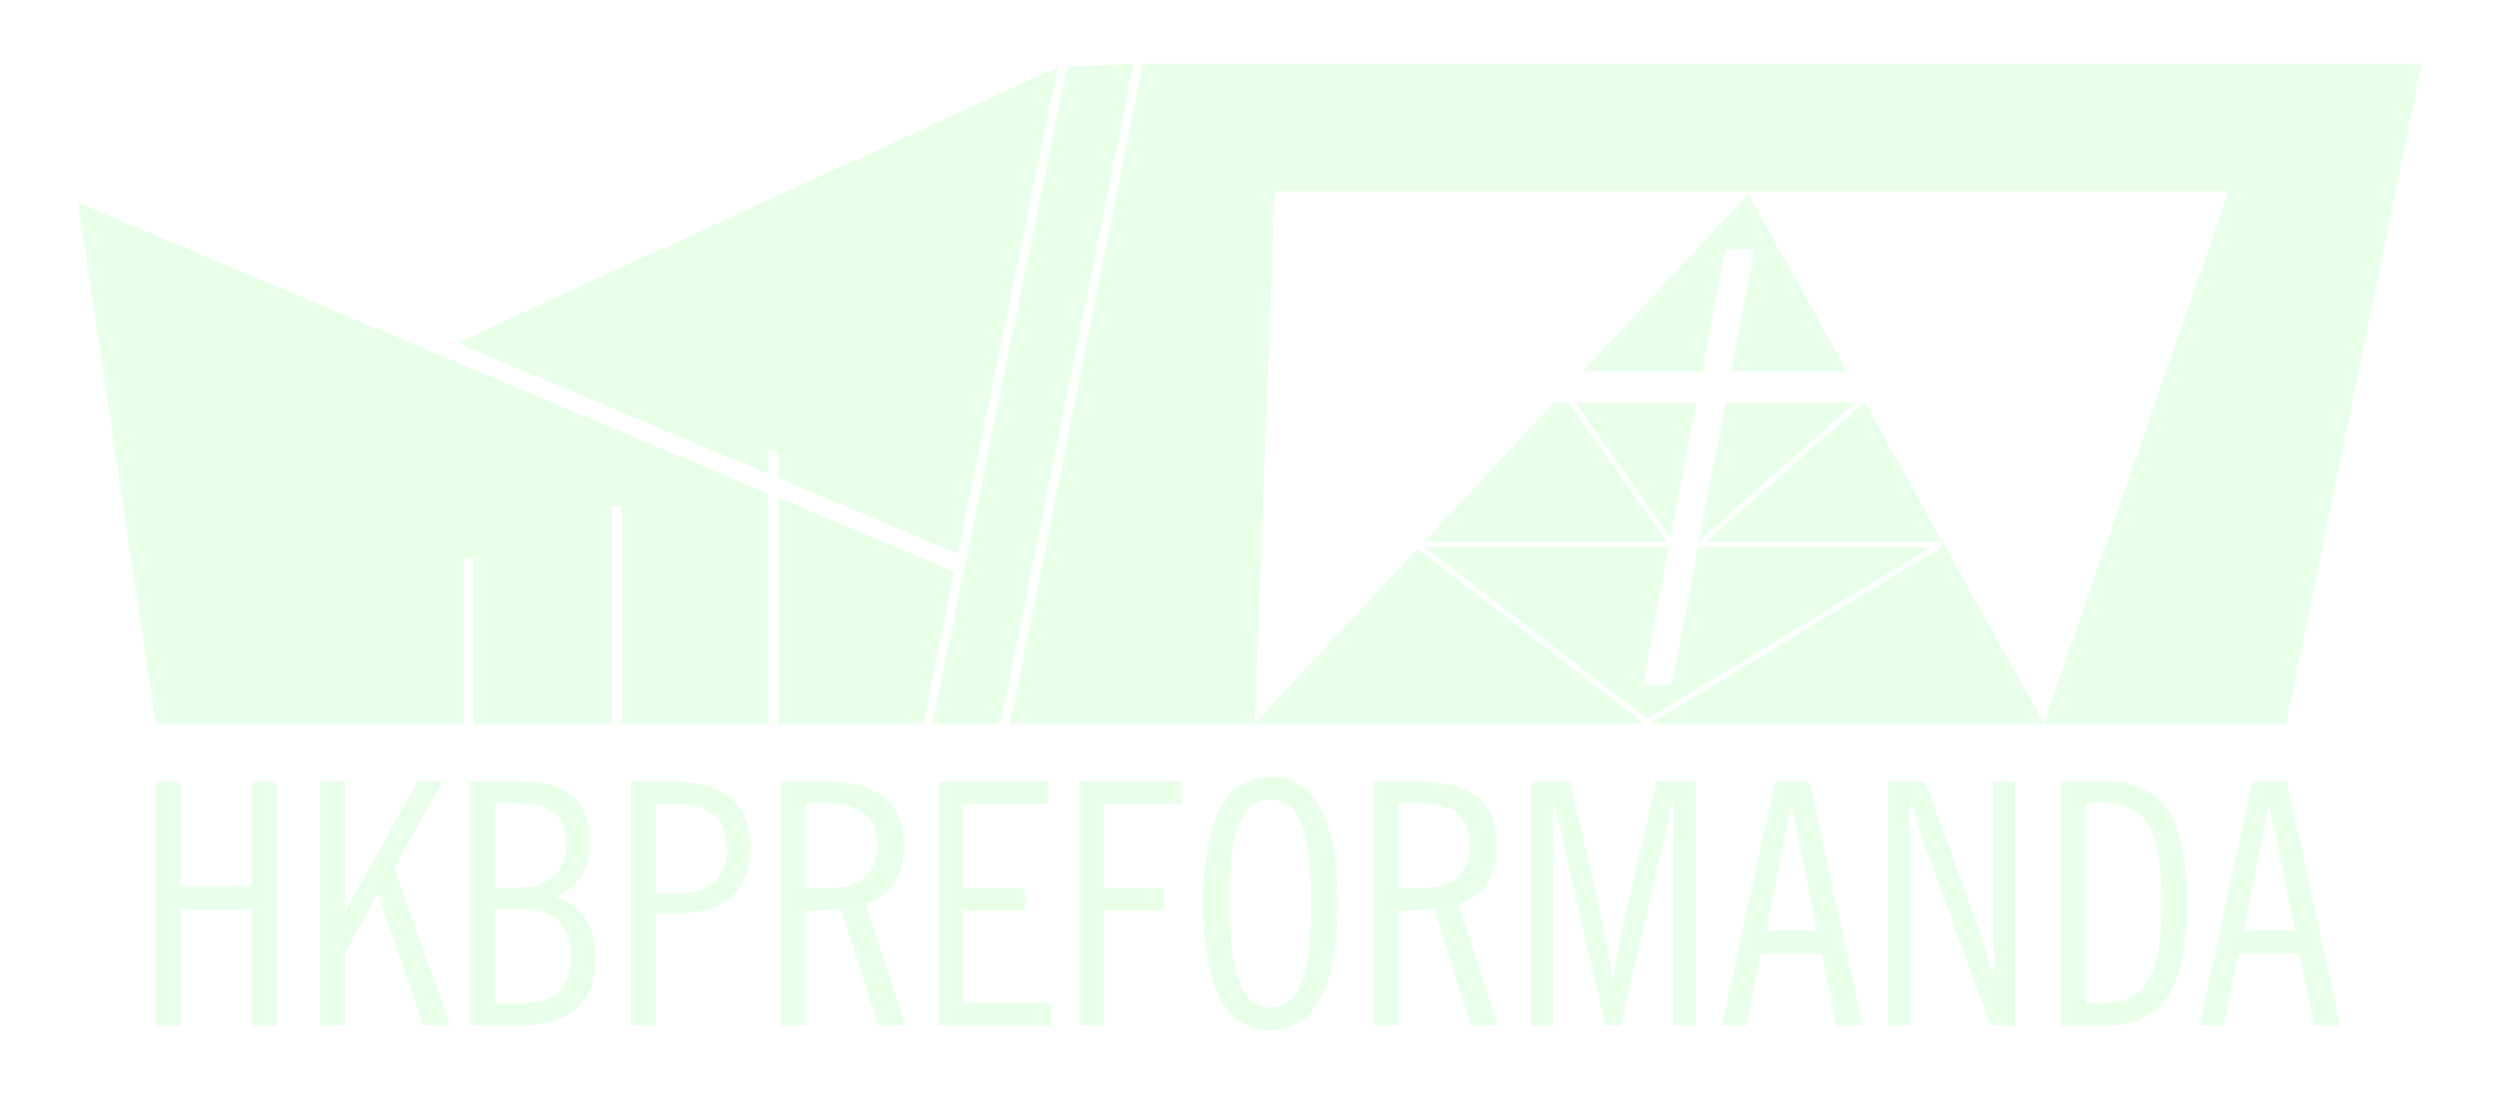
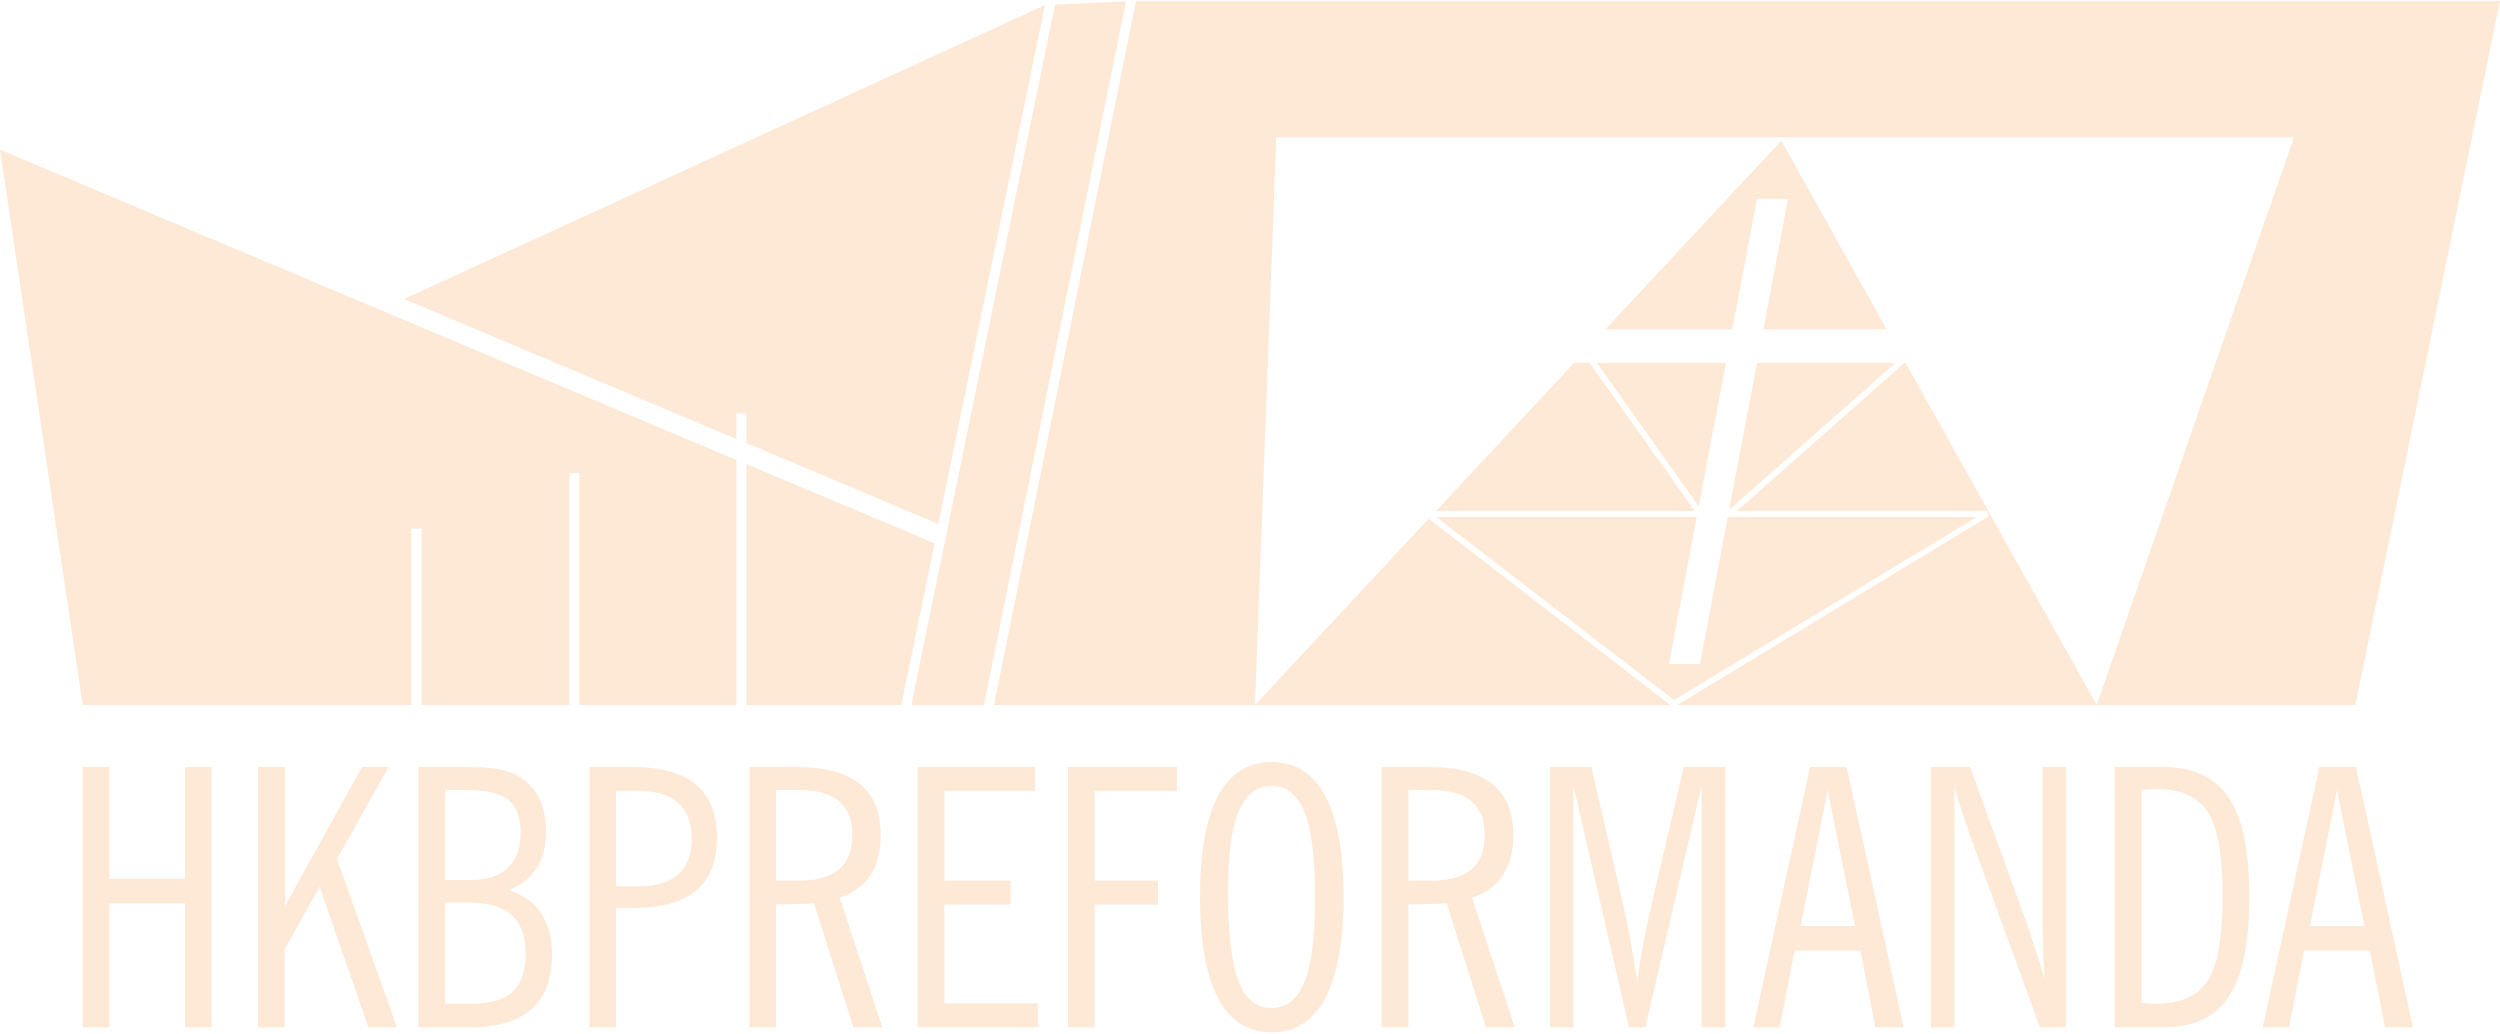
- <svg xmlns="http://www.w3.org/2000/svg" xml:space="preserve" width="80mm" height="35mm" version="1.1" style="shape-rendering:geometricPrecision; text-rendering:geometricPrecision; image-rendering:optimizeQuality; fill-rule:evenodd; clip-rule:evenodd" viewBox="0 0 8000 3500">
+ <svg xmlns="http://www.w3.org/2000/svg" xml:space="preserve" width="75mm" height="31mm" version="1.1" style="shape-rendering:geometricPrecision; text-rendering:geometricPrecision; image-rendering:optimizeQuality; fill-rule:evenodd; clip-rule:evenodd" viewBox="0 0 7500 3100">
  <defs>
    <style type="text/css">
   
-     .fil0 {fill:#E8FFE8}
+     .fil0 {fill:#FEE9D7}
   
  </style>
  </defs>
  <g id="Layer_x0020_1">
    <g id="_2744405601952">
-       <path class="fil0" d="M3202 2315l426 -2111 -107 5 -106 5 -431 2101 67 0 151 0zm-713 -786l576 243 320 -1557 -1923 882 997 420 0 -77 30 0 0 89zm0 63l0 575 0 148 202 0 263 0 100 -485 -565 -238zm-30 -12l-2209 -931 248 1666 986 0 0 -529 31 0 0 529 443 0 0 -536 0 -160 30 0 0 182 0 514 471 0 0 -170 0 -565zm3081 -392l370 0 -316 -566 -528 566 381 0 74 -391 93 0 -74 391zm-19 101l-84 441 499 -441 -415 0zm-480 0l305 430 82 -430 -387 0zm-483 444l776 0 -315 -444 -47 0 -414 444zm714 567l908 -549 -743 0 -4 0 -83 441 -93 0 83 -441 -781 0 713 549zm944 -551l-934 566 1258 0 -573 -1026 -4 0 -502 444 751 0 4 16zm-1680 7l-521 559 1246 0 -725 -559zm-878 -1553l-426 2112 783 0 64 -1703 3053 0 -592 1703 776 0 434 -2112 -4092 0z" />
-       <path class="fil0" d="M7038 3282l170 -781 110 0 171 781 -84 0 -46 -230 -197 0 -45 230 -79 0zm142 -304l163 0 -82 -408 -81 408zm-586 304l0 -781 145 0c91,0 157,31 197,92 42,62 62,161 62,297 0,138 -20,238 -62,300 -40,61 -106,92 -197,92l-145 0zm81 -712l0 639c12,1 21,1 27,2 6,0 12,0 16,0 74,0 126,-23 156,-70 29,-47 44,-132 44,-253 0,-121 -15,-204 -44,-251 -30,-46 -81,-70 -155,-70 -5,0 -10,0 -16,1 -6,0 -16,1 -28,2zm-502 172c-11,-29 -21,-59 -31,-89 -10,-30 -20,-60 -29,-91l0 720 -70 0 0 -781 117 0 161 443c12,35 24,69 34,101 11,32 21,63 29,94 -2,-24 -3,-47 -4,-72 -1,-25 -2,-58 -2,-99l0 -467 70 0 0 781 -78 0 -197 -540zm-663 540l170 -781 110 0 171 781 -85 0 -45 -230 -197 0 -45 230 -79 0zm142 -304l163 0 -82 -408 -81 408zm-752 304l0 -781 124 0 94 406c9,39 17,79 24,118 7,40 14,80 20,120 4,-37 11,-75 18,-114 7,-40 16,-81 26,-123l95 -407 125 0 0 781 -71 0 0 -726 -169 726 -49 0 -167 -726 0 726 -70 0zm-505 0l0 -781 143 0c84,0 147,17 189,51 42,34 63,85 63,154 0,48 -11,88 -32,120 -21,32 -52,54 -92,67l128 389 -86 0 -118 -372c-22,1 -38,2 -50,2 -12,0 -23,1 -34,1l-31 0 0 369 -80 0zm80 -440l68 0c54,0 94,-11 121,-34 27,-22 40,-56 40,-102 0,-46 -13,-80 -40,-102 -26,-23 -67,-34 -121,-34l-68 0 0 272zm-410 -284c-45,0 -78,26 -99,76 -21,51 -32,130 -32,239 0,124 10,214 31,268 20,55 54,83 100,83 45,0 78,-27 99,-79 21,-53 31,-138 31,-254 0,-115 -10,-200 -31,-253 -21,-53 -54,-80 -99,-80zm0 739c-71,0 -125,-34 -161,-103 -36,-69 -54,-170 -54,-303 0,-134 18,-235 54,-303 36,-68 90,-102 161,-102 71,0 124,34 161,102 36,69 55,170 55,303 0,133 -19,234 -55,303 -37,69 -90,103 -161,103zm-611 -15l0 -781 327 0 0 72 -247 0 0 269 190 0 0 72 -190 0 0 368 -80 0zm-451 0l0 -781 352 0 0 72 -272 0 0 269 199 0 0 72 -199 0 0 296 281 0 0 72 -361 0zm-505 0l0 -781 142 0c85,0 148,17 190,51 41,34 62,85 62,154 0,48 -10,88 -31,120 -22,32 -52,54 -92,67l128 389 -87 0 -118 -372c-21,1 -38,2 -50,2 -12,0 -23,1 -33,1l-31 0 0 369 -80 0zm80 -440l68 0c53,0 94,-11 121,-34 26,-22 40,-56 40,-102 0,-46 -13,-80 -40,-102 -27,-23 -67,-34 -121,-34l-68 0 0 272zm-560 440l0 -781 131 0c84,0 148,18 189,53 42,35 63,88 63,159 0,71 -21,124 -63,159 -41,35 -105,52 -189,52l-51 0 0 358 -80 0zm80 -423l68 0c53,0 92,-12 119,-36 27,-24 40,-59 40,-106 0,-48 -13,-84 -40,-108 -26,-24 -66,-36 -119,-36l-68 0 0 286zm-593 423l0 -781 142 0c57,0 99,4 125,13 26,8 50,23 70,44 15,15 26,34 34,57 8,24 12,49 12,77 0,45 -9,82 -27,111 -19,29 -47,52 -84,67 44,15 76,39 97,71 21,32 32,73 32,123 0,74 -21,128 -62,164 -40,36 -103,54 -186,54l-153 0zm80 -442l74 0c51,0 89,-12 114,-36 26,-24 39,-59 39,-106 0,-46 -13,-79 -37,-99 -24,-19 -66,-29 -126,-29l-64 0 0 270zm0 371l80 0c57,0 98,-12 123,-36 26,-24 39,-62 39,-113 0,-53 -14,-91 -41,-116 -27,-25 -69,-38 -127,-38l-74 0 0 303zm-561 71l0 -781 81 0 0 417 231 -417 80 0 -155 276 180 505 -86 0 -146 -422 -105 188 0 234 -80 0zm-526 0l0 -781 80 0 0 335 227 0 0 -335 80 0 0 781 -80 0 0 -372 -227 0 0 372 -80 0z" />
+       <path class="fil0" d="M2952 2115l426 -2111 -107 5 -106 5 -431 2101 67 0 151 0zm-713 -786l576 243 320 -1557 -1923 882 997 420 0 -77 30 0 0 89zm0 63l0 575 0 148 202 0 263 0 100 -485 -565 -238zm-30 -12l-2209 -931 248 1666 986 0 0 -529 31 0 0 529 443 0 0 -536 0 -160 30 0 0 182 0 514 471 0 0 -170 0 -565zm3081 -392l370 0 -316 -566 -528 566 381 0 74 -391 93 0 -74 391zm-19 101l-84 441 499 -441 -415 0zm-480 0l305 430 82 -430 -387 0zm-483 444l776 0 -315 -444 -47 0 -414 444zm714 567l908 -549 -743 0 -4 0 -83 441 -93 0 83 -441 -781 0 713 549zm944 -551l-934 566 1258 0 -573 -1026 -4 0 -502 444 751 0 4 16zm-1680 7l-521 559 1246 0 -725 -559zm-878 -1553l-426 2112 783 0 64 -1703 3053 0 -592 1703 776 0 434 -2112 -4092 0z" />
+       <path class="fil0" d="M6788 3082l170 -781 110 0 171 781 -84 0 -46 -230 -197 0 -45 230 -79 0zm142 -304l163 0 -82 -408 -81 408zm-586 304l0 -781 145 0c91,0 157,31 197,92 42,62 62,161 62,297 0,138 -20,238 -62,300 -40,61 -106,92 -197,92l-145 0zm81 -712l0 639c12,1 21,1 27,2 6,0 12,0 16,0 74,0 126,-23 156,-70 29,-47 44,-132 44,-253 0,-121 -15,-204 -44,-251 -30,-46 -81,-70 -155,-70 -5,0 -10,0 -16,1 -6,0 -16,1 -28,2zm-502 172c-11,-29 -21,-59 -31,-89 -10,-30 -20,-60 -29,-91l0 720 -70 0 0 -781 117 0 161 443c12,35 24,69 34,101 11,32 21,63 29,94 -2,-24 -3,-47 -4,-72 -1,-25 -2,-58 -2,-99l0 -467 70 0 0 781 -78 0 -197 -540zm-663 540l170 -781 110 0 171 781 -85 0 -45 -230 -197 0 -45 230 -79 0zm142 -304l163 0 -82 -408 -81 408zm-752 304l0 -781 124 0 94 406c9,39 17,79 24,118 7,40 14,80 20,120 4,-37 11,-75 18,-114 7,-40 16,-81 26,-123l95 -407 125 0 0 781 -71 0 0 -726 -169 726 -49 0 -167 -726 0 726 -70 0zm-505 0l0 -781 143 0c84,0 147,17 189,51 42,34 63,85 63,154 0,48 -11,88 -32,120 -21,32 -52,54 -92,67l128 389 -86 0 -118 -372c-22,1 -38,2 -50,2 -12,0 -23,1 -34,1l-31 0 0 369 -80 0zm80 -440l68 0c54,0 94,-11 121,-34 27,-22 40,-56 40,-102 0,-46 -13,-80 -40,-102 -26,-23 -67,-34 -121,-34l-68 0 0 272zm-410 -284c-45,0 -78,26 -99,76 -21,51 -32,130 -32,239 0,124 10,214 31,268 20,55 54,83 100,83 45,0 78,-27 99,-79 21,-53 31,-138 31,-254 0,-115 -10,-200 -31,-253 -21,-53 -54,-80 -99,-80zm0 739c-71,0 -125,-34 -161,-103 -36,-69 -54,-170 -54,-303 0,-134 18,-235 54,-303 36,-68 90,-102 161,-102 71,0 124,34 161,102 36,69 55,170 55,303 0,133 -19,234 -55,303 -37,69 -90,103 -161,103zm-611 -15l0 -781 327 0 0 72 -247 0 0 269 190 0 0 72 -190 0 0 368 -80 0zm-451 0l0 -781 352 0 0 72 -272 0 0 269 199 0 0 72 -199 0 0 296 281 0 0 72 -361 0zm-505 0l0 -781 142 0c85,0 148,17 190,51 41,34 62,85 62,154 0,48 -10,88 -31,120 -22,32 -52,54 -92,67l128 389 -87 0 -118 -372c-21,1 -38,2 -50,2 -12,0 -23,1 -33,1l-31 0 0 369 -80 0zm80 -440l68 0c53,0 94,-11 121,-34 26,-22 40,-56 40,-102 0,-46 -13,-80 -40,-102 -27,-23 -67,-34 -121,-34l-68 0 0 272zm-560 440l0 -781 131 0c84,0 148,18 189,53 42,35 63,88 63,159 0,71 -21,124 -63,159 -41,35 -105,52 -189,52l-51 0 0 358 -80 0zm80 -423l68 0c53,0 92,-12 119,-36 27,-24 40,-59 40,-106 0,-48 -13,-84 -40,-108 -26,-24 -66,-36 -119,-36l-68 0 0 286zm-593 423l0 -781 142 0c57,0 99,4 125,13 26,8 50,23 70,44 15,15 26,34 34,57 8,24 12,49 12,77 0,45 -9,82 -27,111 -19,29 -47,52 -84,67 44,15 76,39 97,71 21,32 32,73 32,123 0,74 -21,128 -62,164 -40,36 -103,54 -186,54l-153 0zm80 -442l74 0c51,0 89,-12 114,-36 26,-24 39,-59 39,-106 0,-46 -13,-79 -37,-99 -24,-19 -66,-29 -126,-29l-64 0 0 270zm0 371l80 0c57,0 98,-12 123,-36 26,-24 39,-62 39,-113 0,-53 -14,-91 -41,-116 -27,-25 -69,-38 -127,-38l-74 0 0 303zm-561 71l0 -781 81 0 0 417 231 -417 80 0 -155 276 180 505 -86 0 -146 -422 -105 188 0 234 -80 0zm-526 0l0 -781 80 0 0 335 227 0 0 -335 80 0 0 781 -80 0 0 -372 -227 0 0 372 -80 0z" />
    </g>
  </g>
</svg>
